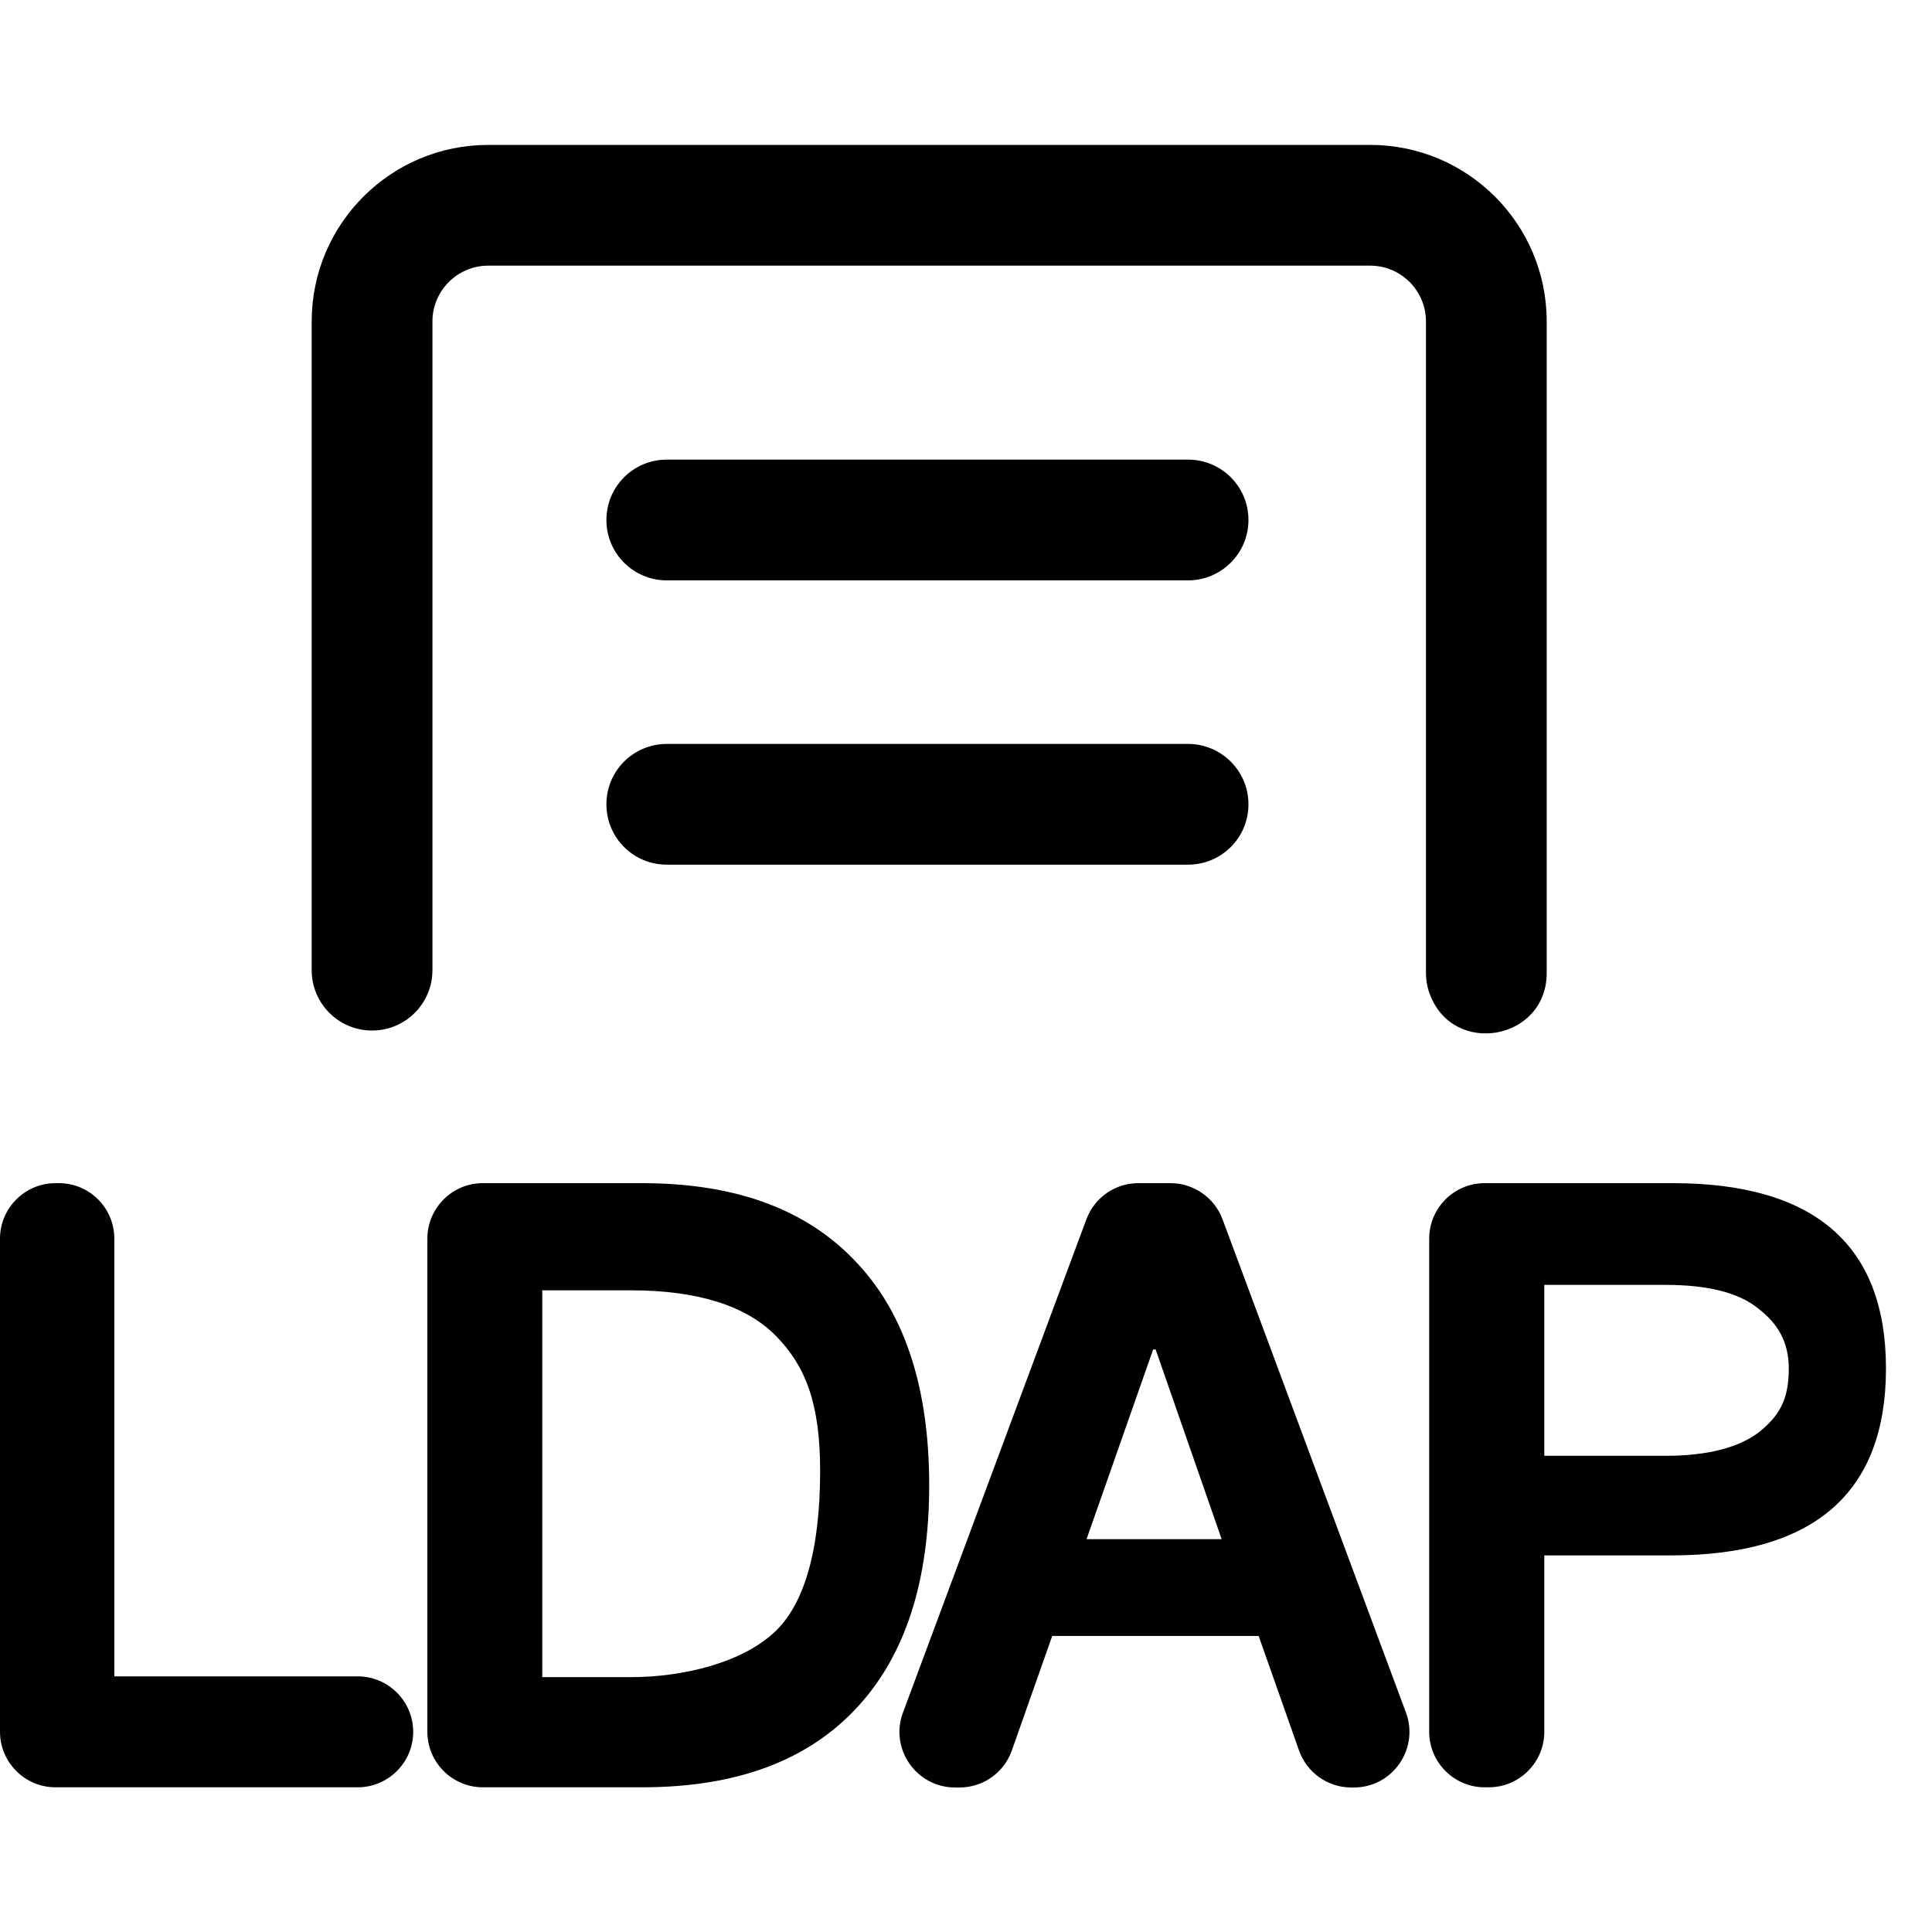
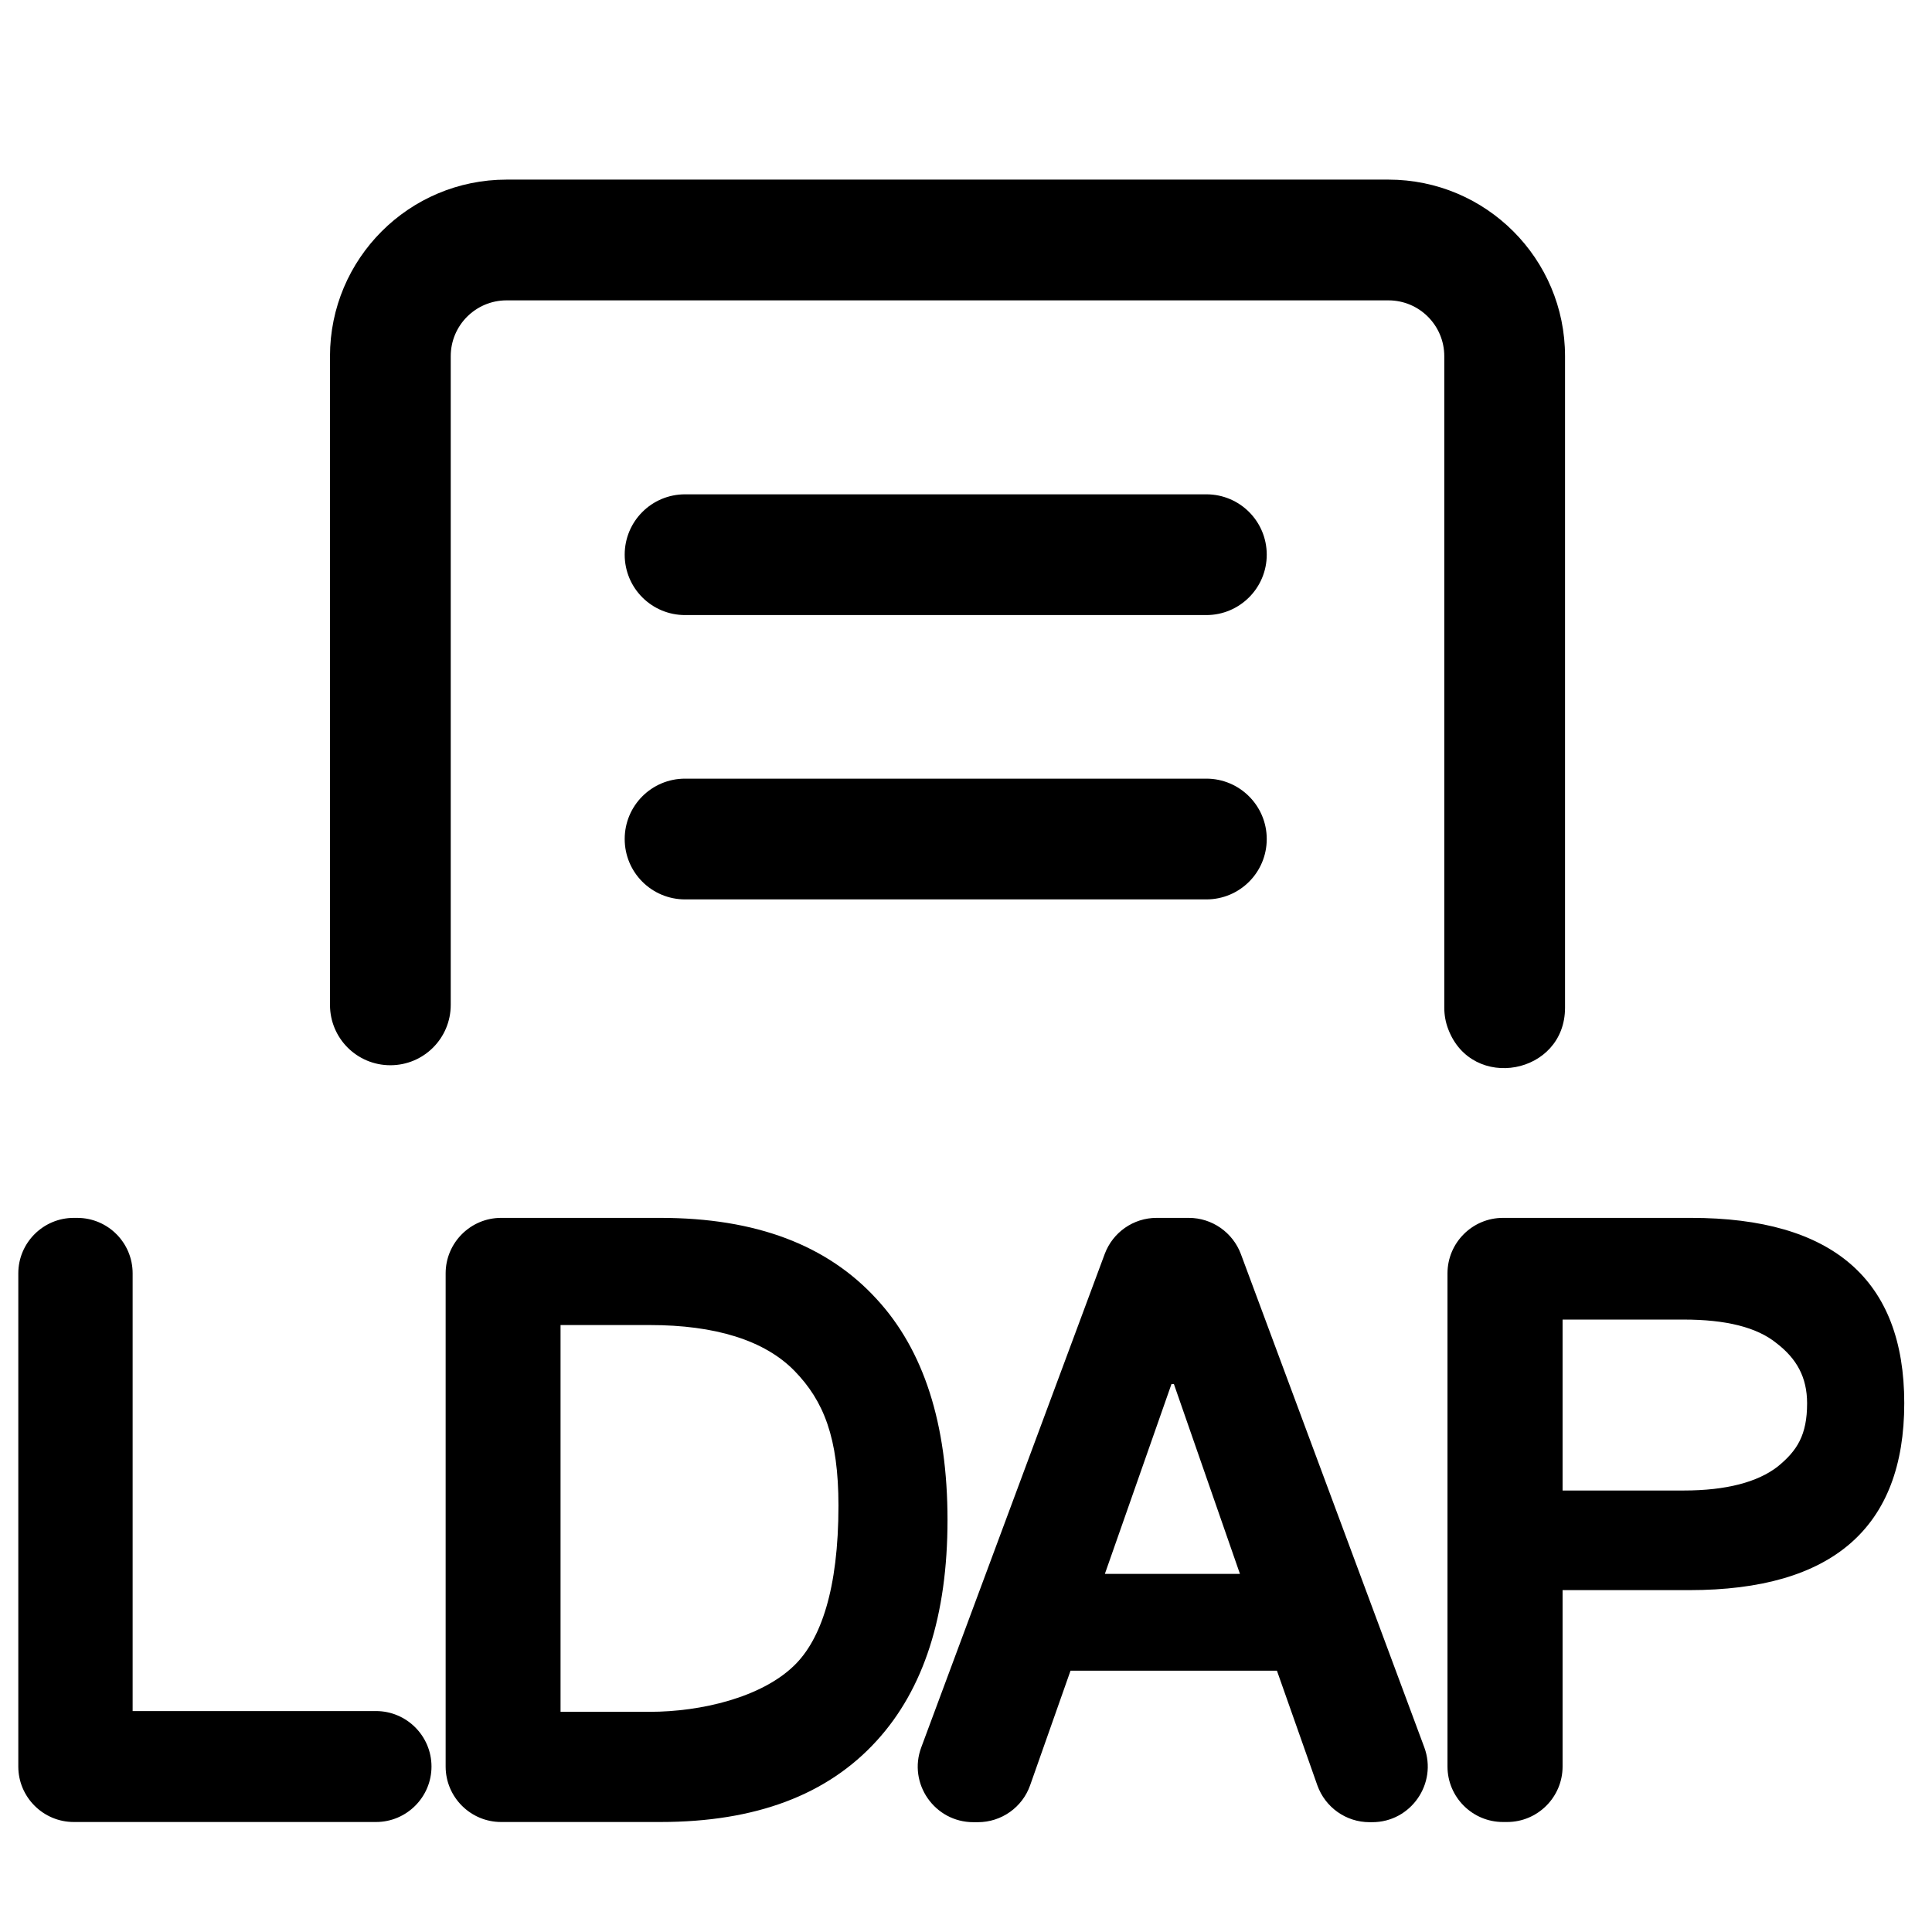
- <svg xmlns="http://www.w3.org/2000/svg" width="40" height="40" viewBox="0 0 40 40" fill="none">
-   <path d="M7.703 21.336C8.395 21.336 8.953 20.777 8.953 20.086V6.656C8.953 6.016 9.473 5.5 10.109 5.5H28.367C29.008 5.5 29.523 6.02 29.523 6.656V20.145C29.523 20.297 29.551 20.449 29.605 20.59C30.098 21.887 32.023 21.531 32.023 20.145V6.656C32.023 4.637 30.387 3 28.367 3H10.109C8.09 3 6.453 4.637 6.453 6.656V20.086C6.453 20.777 7.012 21.336 7.703 21.336Z" fill="black" />
-   <path d="M25.848 10.766C25.848 10.074 25.289 9.516 24.598 9.516H13.805C13.113 9.516 12.555 10.074 12.555 10.766C12.555 11.457 13.113 12.016 13.805 12.016H24.598C25.285 12.016 25.848 11.457 25.848 10.766ZM24.598 15.402H13.805C13.113 15.402 12.555 15.961 12.555 16.652C12.555 17.344 13.113 17.902 13.805 17.902H24.598C25.289 17.902 25.848 17.344 25.848 16.652C25.848 15.961 25.285 15.402 24.598 15.402ZM1.219 24.496H1.148C0.516 24.496 0 25.012 0 25.645V35.855C0 36.488 0.516 37.004 1.148 37.004H7.406C8.039 37.004 8.555 36.488 8.555 35.855C8.555 35.223 8.039 34.707 7.406 34.707H2.367V25.645C2.367 25.012 1.855 24.496 1.219 24.496ZM19.238 30.75C19.238 28.754 18.742 27.23 17.773 26.18C16.75 25.059 15.27 24.496 13.293 24.496H9.996C9.363 24.496 8.848 25.012 8.848 25.645V35.855C8.848 36.488 9.363 37.004 9.996 37.004H13.293C15.27 37.004 16.754 36.441 17.773 35.32C18.746 34.254 19.238 32.73 19.238 30.75ZM16.07 33.758C15.391 34.426 14.133 34.723 13.074 34.723H11.227V26.715H13.074C14.422 26.715 15.449 27.027 16.07 27.664C16.676 28.285 16.98 29.051 16.98 30.453C16.98 32.188 16.613 33.227 16.07 33.758ZM22.492 25.246L18.695 35.457C18.414 36.207 18.973 37.008 19.773 37.008H19.867C20.355 37.008 20.789 36.699 20.949 36.242L21.785 33.871H26.059L26.895 36.242C27.059 36.703 27.492 37.008 27.977 37.008H28.031C28.832 37.008 29.387 36.207 29.109 35.457L25.312 25.246C25.145 24.797 24.715 24.496 24.234 24.496H23.566C23.09 24.496 22.66 24.793 22.492 25.246ZM22.496 31.867L23.875 27.938H23.926L25.293 31.867H22.496ZM34.633 24.496H30.738C30.105 24.496 29.59 25.012 29.59 25.645V35.855C29.59 36.488 30.105 37.004 30.738 37.004H30.824C31.457 37.004 31.973 36.488 31.973 35.855V32.203H34.598C37.562 32.203 39.047 30.906 39.047 28.332C39.047 25.773 37.562 24.496 34.633 24.496ZM36.422 29.648C36.012 29.965 35.367 30.141 34.48 30.141H31.973V26.602H34.48C35.348 26.602 35.996 26.758 36.406 27.094C36.816 27.41 37.035 27.793 37.035 28.336C37.035 28.988 36.832 29.316 36.422 29.648Z" fill="black" />
+ <svg xmlns="http://www.w3.org/2000/svg" class="svg-icon" style="width:1em;height:1em;vertical-align:middle;fill:currentColor;overflow:hidden" viewBox="0 0 1024 1024">
+   <path d="M206.9 564.6c17.7 0 32-14.3 32-32V188.8c0-16.4 13.3-29.6 29.6-29.6h467.4c16.4 0 29.6 13.3 29.6 29.6v345.3c0 3.9.7 7.8 2.1 11.4 12.6 33.2 61.9 24.1 61.9-11.4V188.8c0-51.7-41.9-93.6-93.6-93.6H268.5c-51.7 0-93.6 41.9-93.6 93.6v343.8c0 17.7 14.3 32 32 32" />
+   <path d="M671.4 294c0-17.7-14.3-32-32-32H363.1c-17.7 0-32 14.3-32 32s14.3 32 32 32h276.3c17.6 0 32-14.3 32-32m-32 118.7H363.1c-17.7 0-32 14.3-32 32s14.3 32 32 32h276.3c17.7 0 32-14.3 32-32s-14.4-32-32-32M40.9 645.5h-1.8c-16.2 0-29.4 13.2-29.4 29.4v261.4c0 16.2 13.2 29.4 29.4 29.4h160.2c16.2 0 29.4-13.2 29.4-29.4s-13.2-29.4-29.4-29.4h-129v-232c0-16.2-13.1-29.4-29.4-29.4m461.3 160.1c0-51.1-12.7-90.1-37.5-117-26.2-28.7-64.1-43.1-114.7-43.1h-84.4c-16.2 0-29.4 13.2-29.4 29.4v261.4c0 16.2 13.2 29.4 29.4 29.4H350c50.6 0 88.6-14.4 114.7-43.1 24.9-27.3 37.5-66.3 37.5-117m-81.1 77c-17.4 17.1-49.6 24.7-76.7 24.7h-47.3v-205h47.3c34.5 0 60.8 8 76.7 24.3 15.5 15.9 23.3 35.5 23.3 71.4 0 44.4-9.4 71-23.3 84.6m164.4-217.9-97.2 261.4c-7.2 19.2 7.1 39.7 27.6 39.7h2.4c12.5 0 23.6-7.9 27.7-19.6l21.4-60.7h109.4l21.4 60.7c4.2 11.8 15.3 19.6 27.7 19.6h1.4c20.5 0 34.7-20.5 27.6-39.7l-97.2-261.4c-4.3-11.5-15.3-19.2-27.6-19.2H613c-12.2 0-23.2 7.6-27.5 19.2m.1 169.5 35.3-100.6h1.3l35 100.6zm310.7-188.7h-99.7c-16.2 0-29.4 13.2-29.4 29.4v261.4c0 16.2 13.2 29.4 29.4 29.4h2.2c16.2 0 29.4-13.2 29.4-29.4v-93.5h67.2c75.9 0 113.9-33.2 113.9-99.1 0-65.5-38-98.2-113-98.2m45.8 131.9c-10.5 8.1-27 12.6-49.7 12.6h-64.2v-90.6h64.2c22.2 0 38.8 4 49.3 12.6 10.5 8.1 16.1 17.9 16.1 31.8 0 16.7-5.2 25.1-15.7 33.6" />
</svg>
